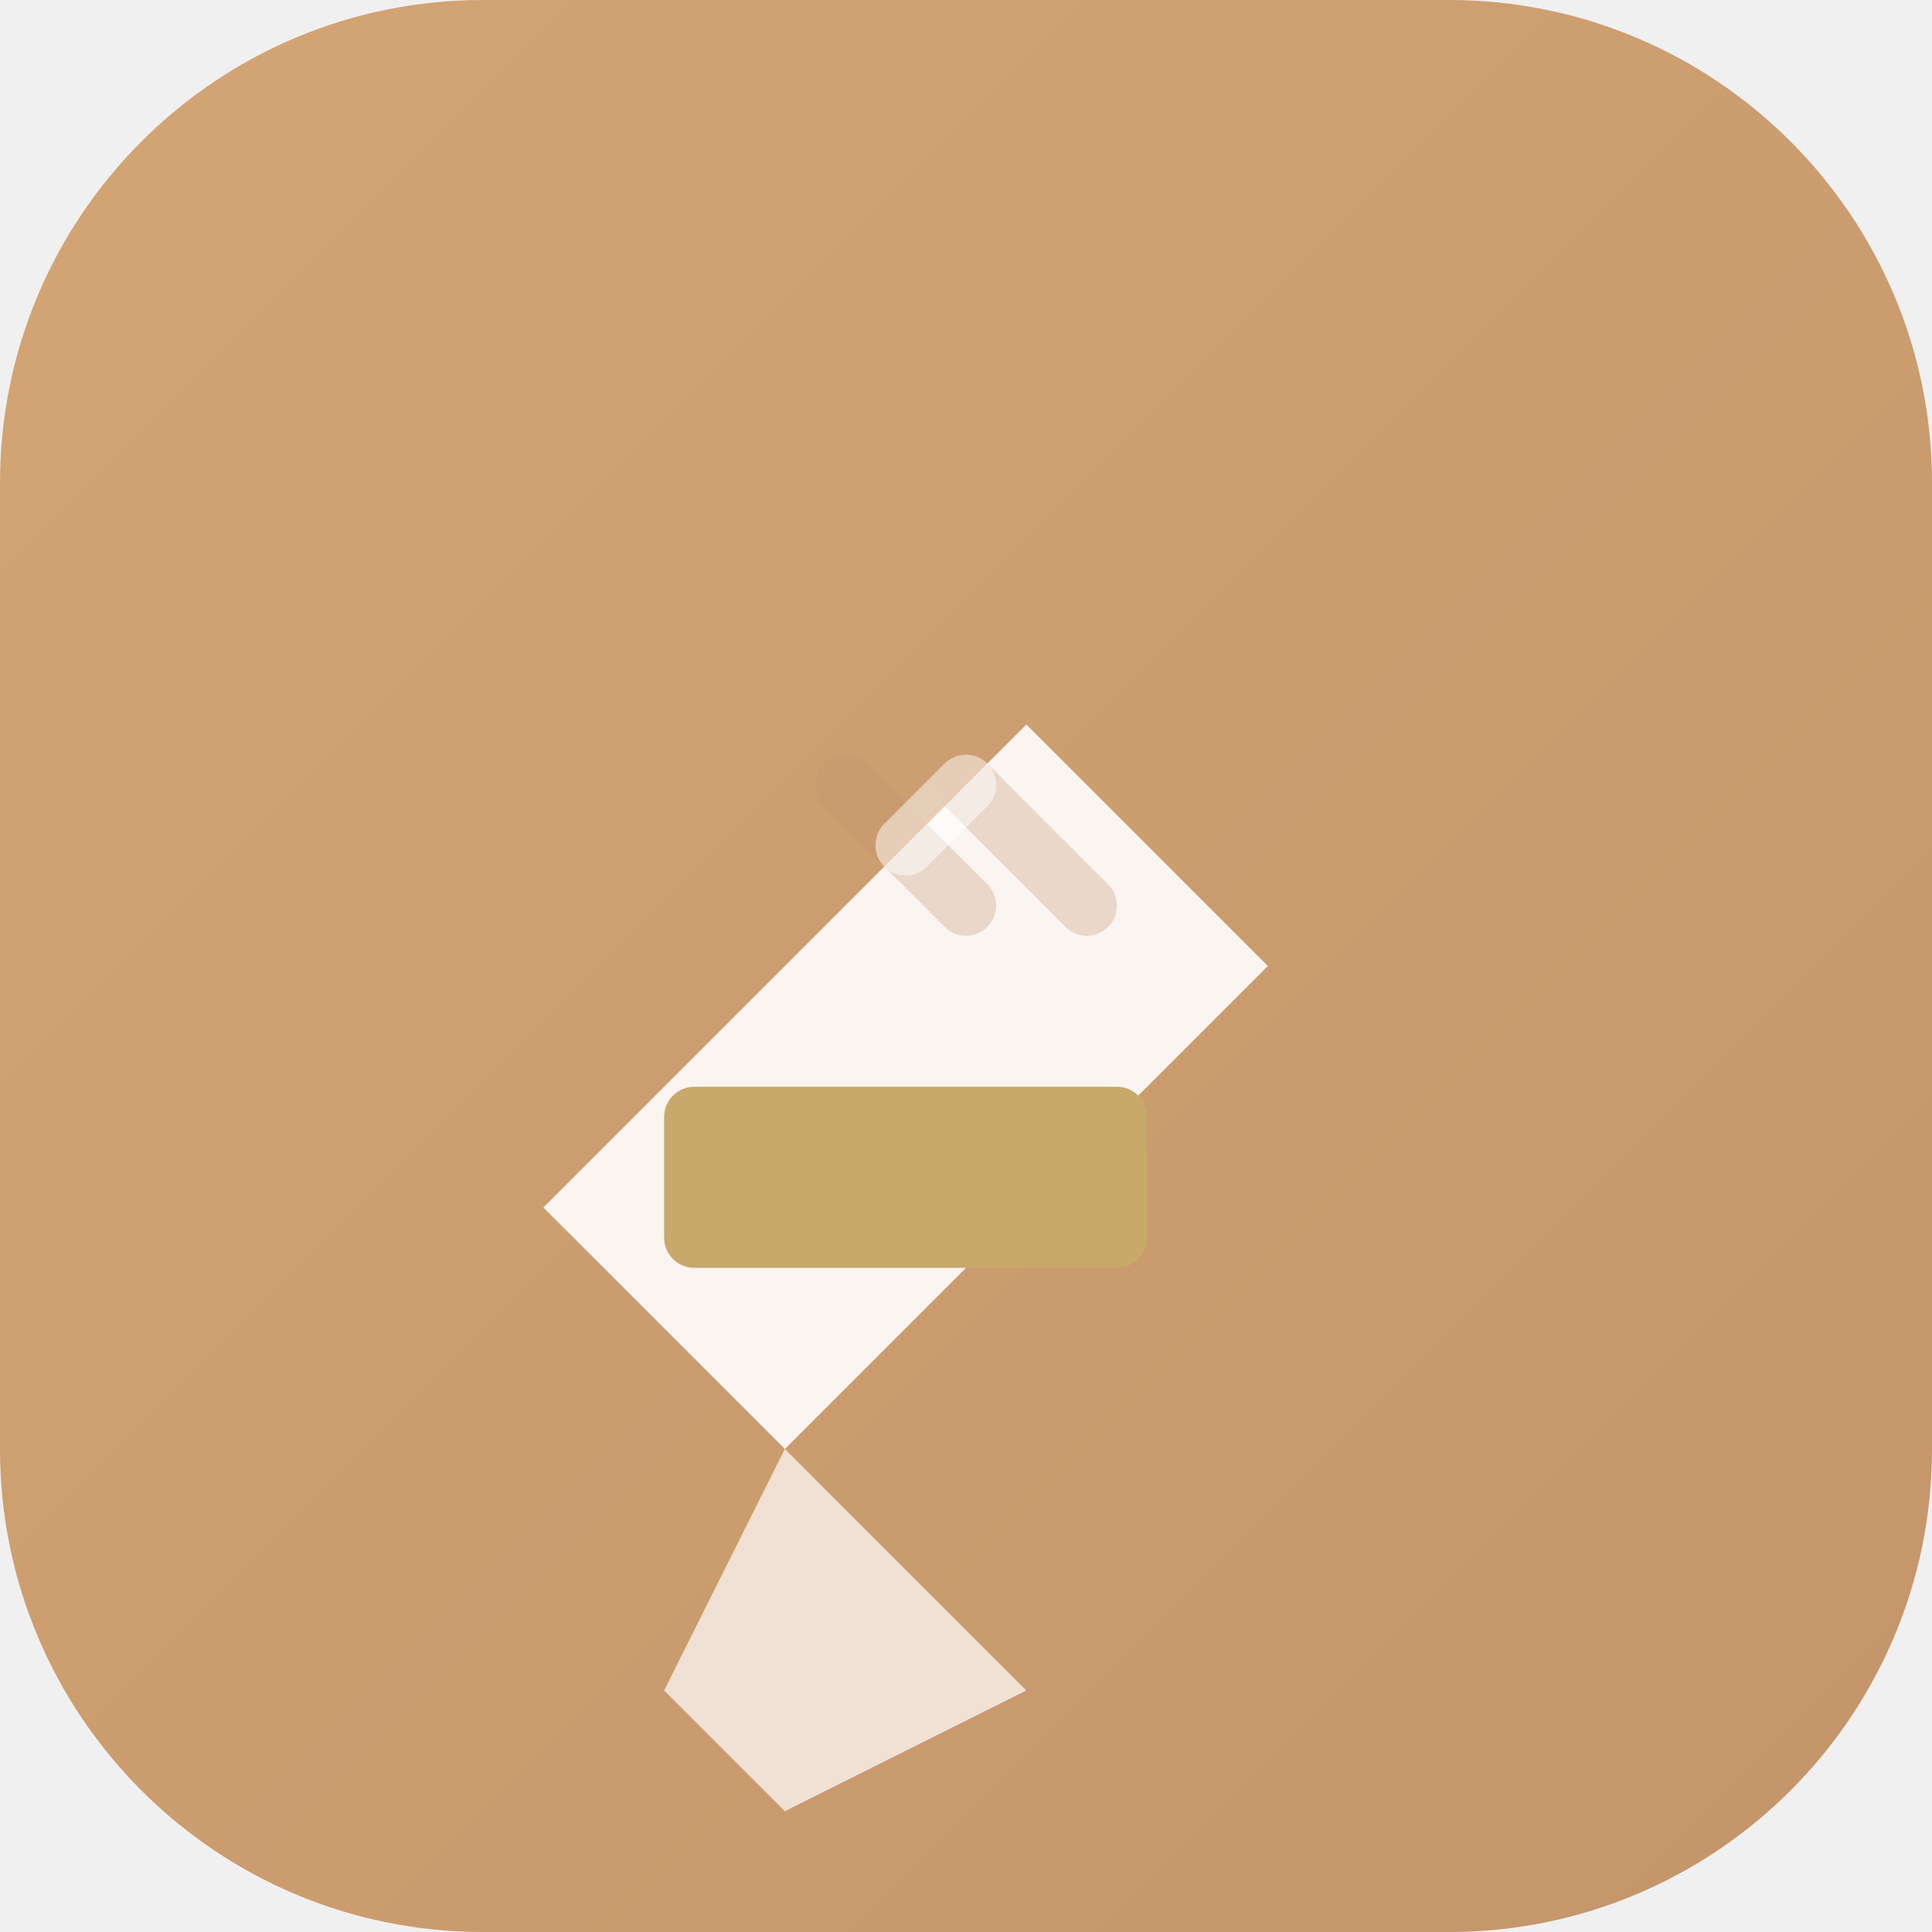
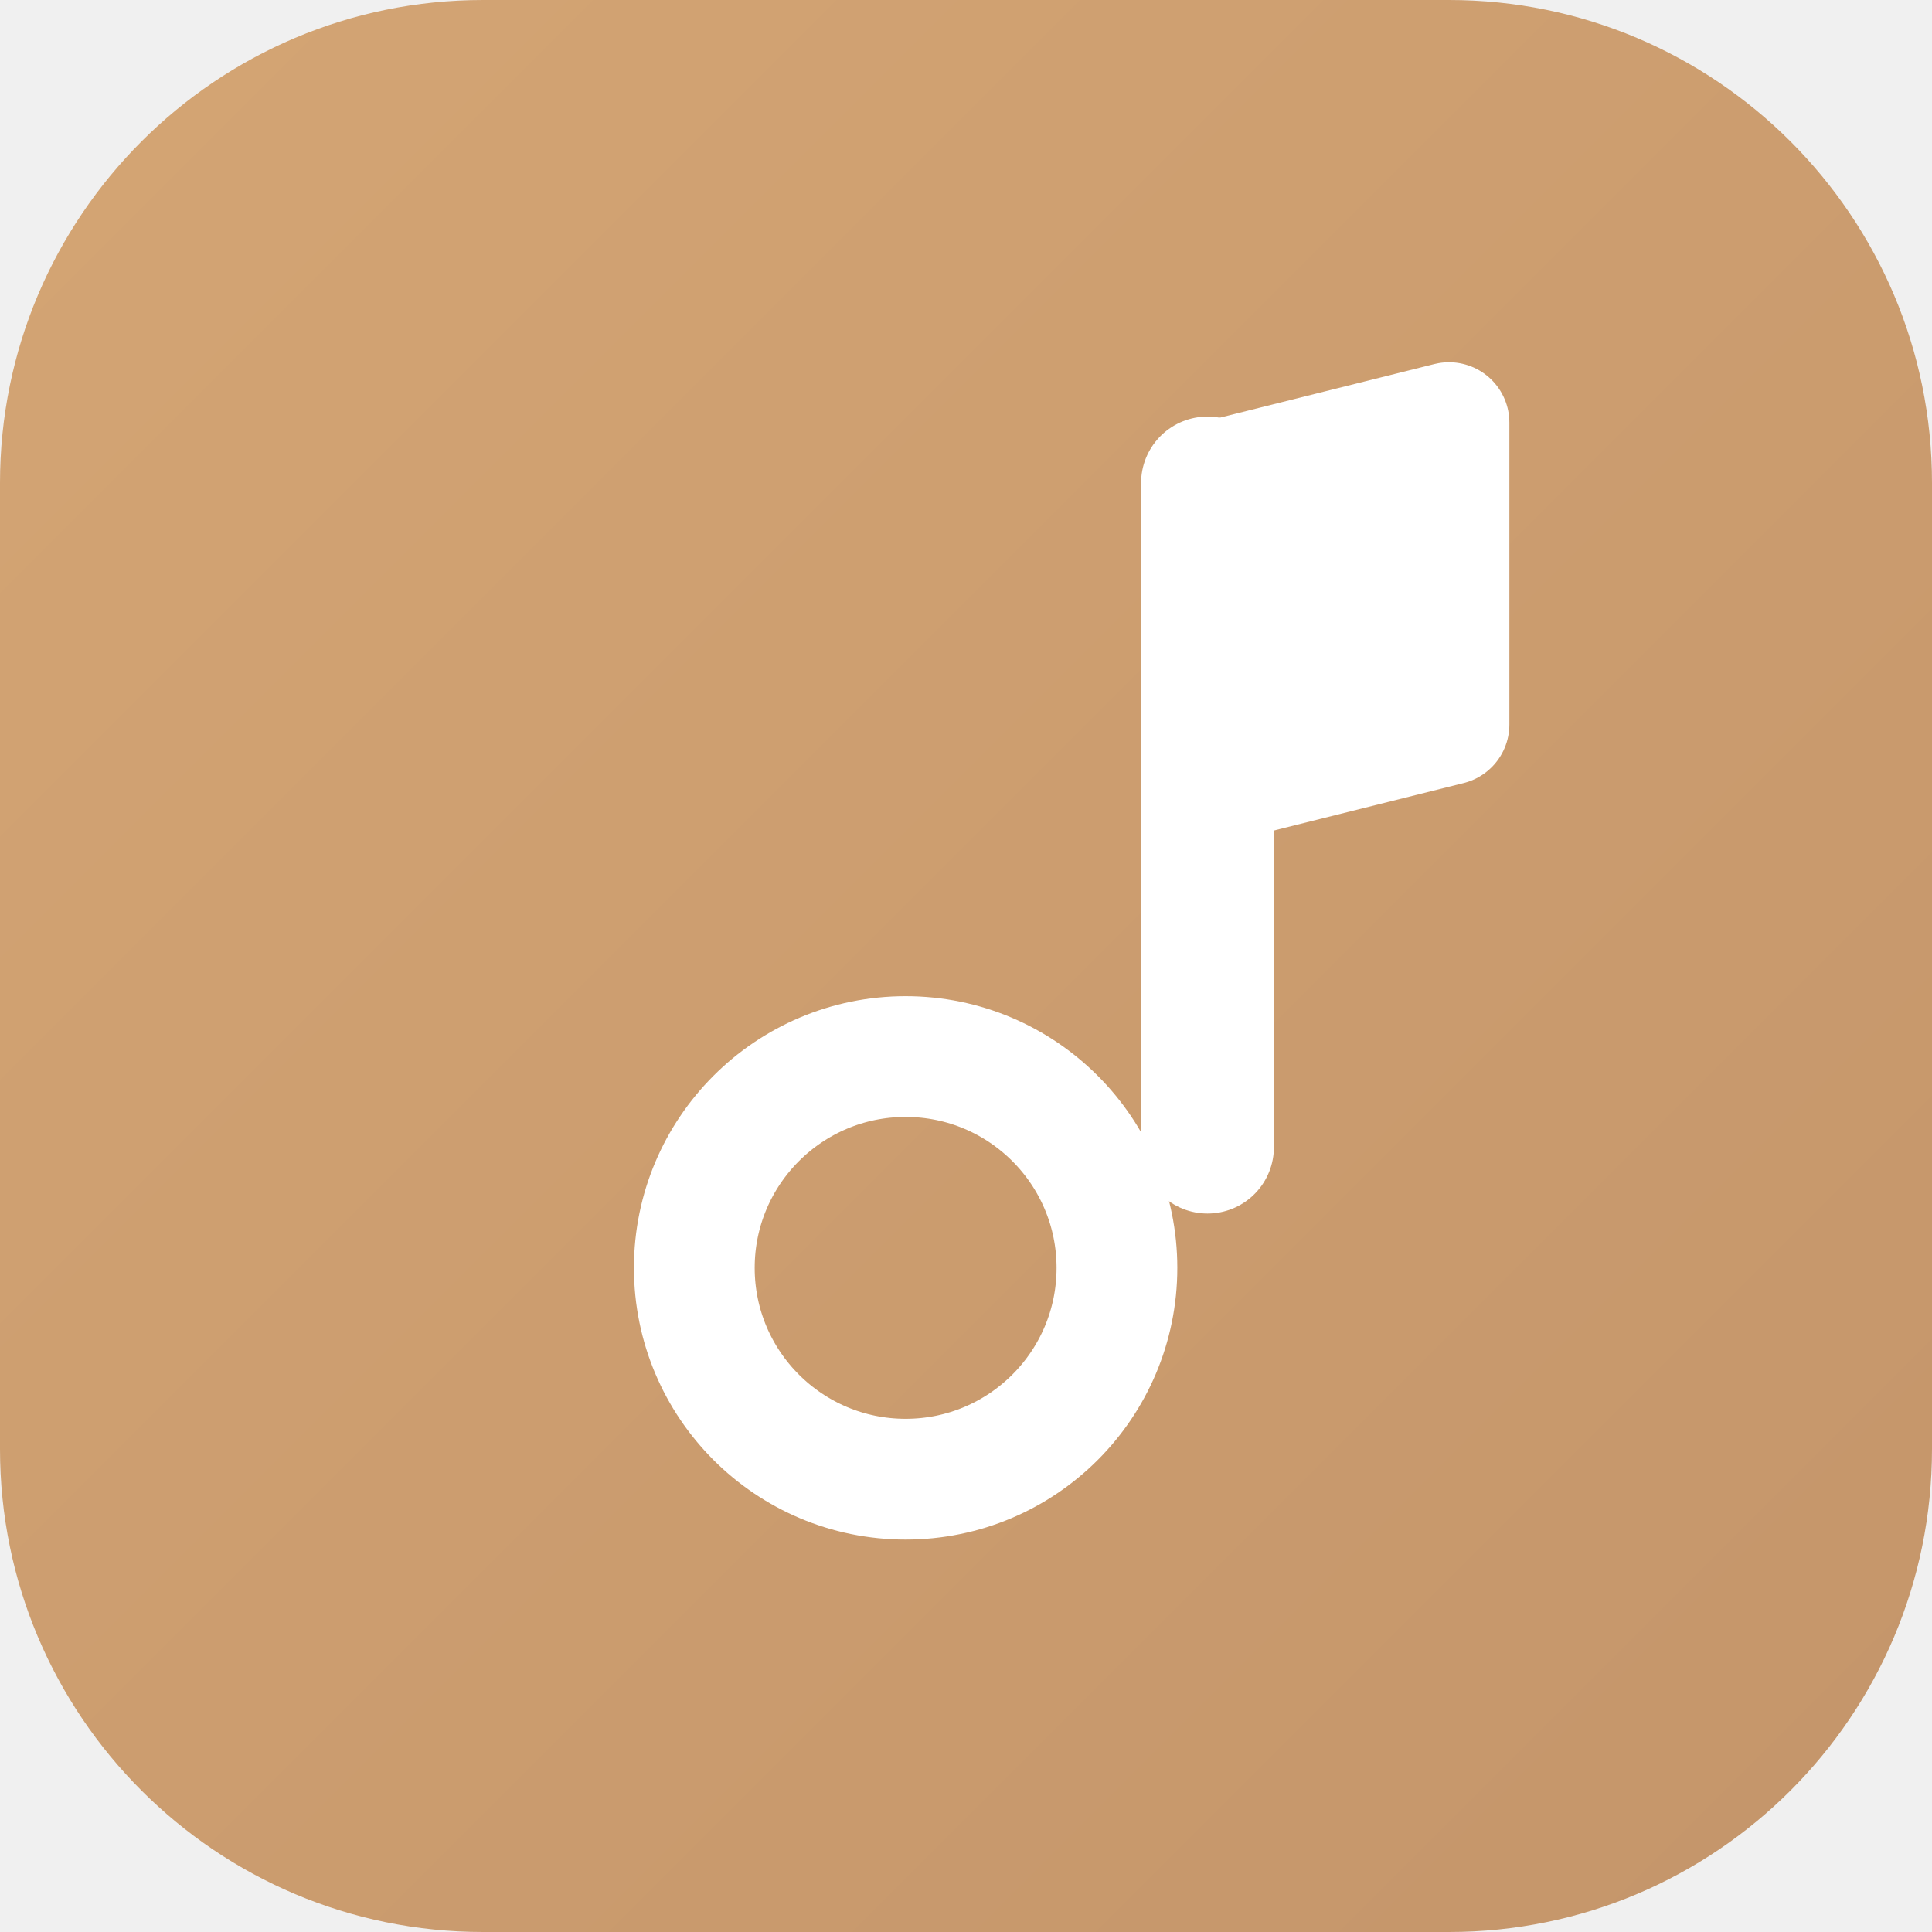
<svg xmlns="http://www.w3.org/2000/svg" viewBox="0 0 32 32">
  <defs>
    <linearGradient id="bg-gradient" x1="0%" y1="0%" x2="100%" y2="100%">
      <stop offset="0%" style="stop-color:#D4A574" />
      <stop offset="100%" style="stop-color:#C4956A" />
    </linearGradient>
  </defs>
  <rect width="32" height="32" rx="8" fill="url(#bg-gradient)" />
-   <g transform="translate(7, 6)">
-     <path d="M2 14 L6 18 L14 10 L10 6 Z" fill="white" opacity="0.9" />
-     <path d="M6 18 L4 22 L6 24 L10 22 Z" fill="white" opacity="0.7" />
-     <rect x="4" y="12" width="8" height="3" rx="0.5" fill="#C9A86C" />
-     <path d="M7 7 L9 9" stroke="#C4956A" stroke-width="1" stroke-linecap="round" opacity="0.3" />
-     <path d="M9 7 L11 9" stroke="#C4956A" stroke-width="1" stroke-linecap="round" opacity="0.3" />
-     <path d="M8 8 L9 7" stroke="white" stroke-width="1" stroke-linecap="round" opacity="0.5" />
-   </g>
+   <path d="M20 8V19" stroke="white" stroke-width="2.2" stroke-linecap="round" />
+   <circle cx="15" cy="21" r="3.5" stroke="white" stroke-width="2" fill="none" />
+   <path d="M20 8L24 7V12L20 13" stroke="white" stroke-width="2" stroke-linejoin="round" fill="white" />
</svg>
